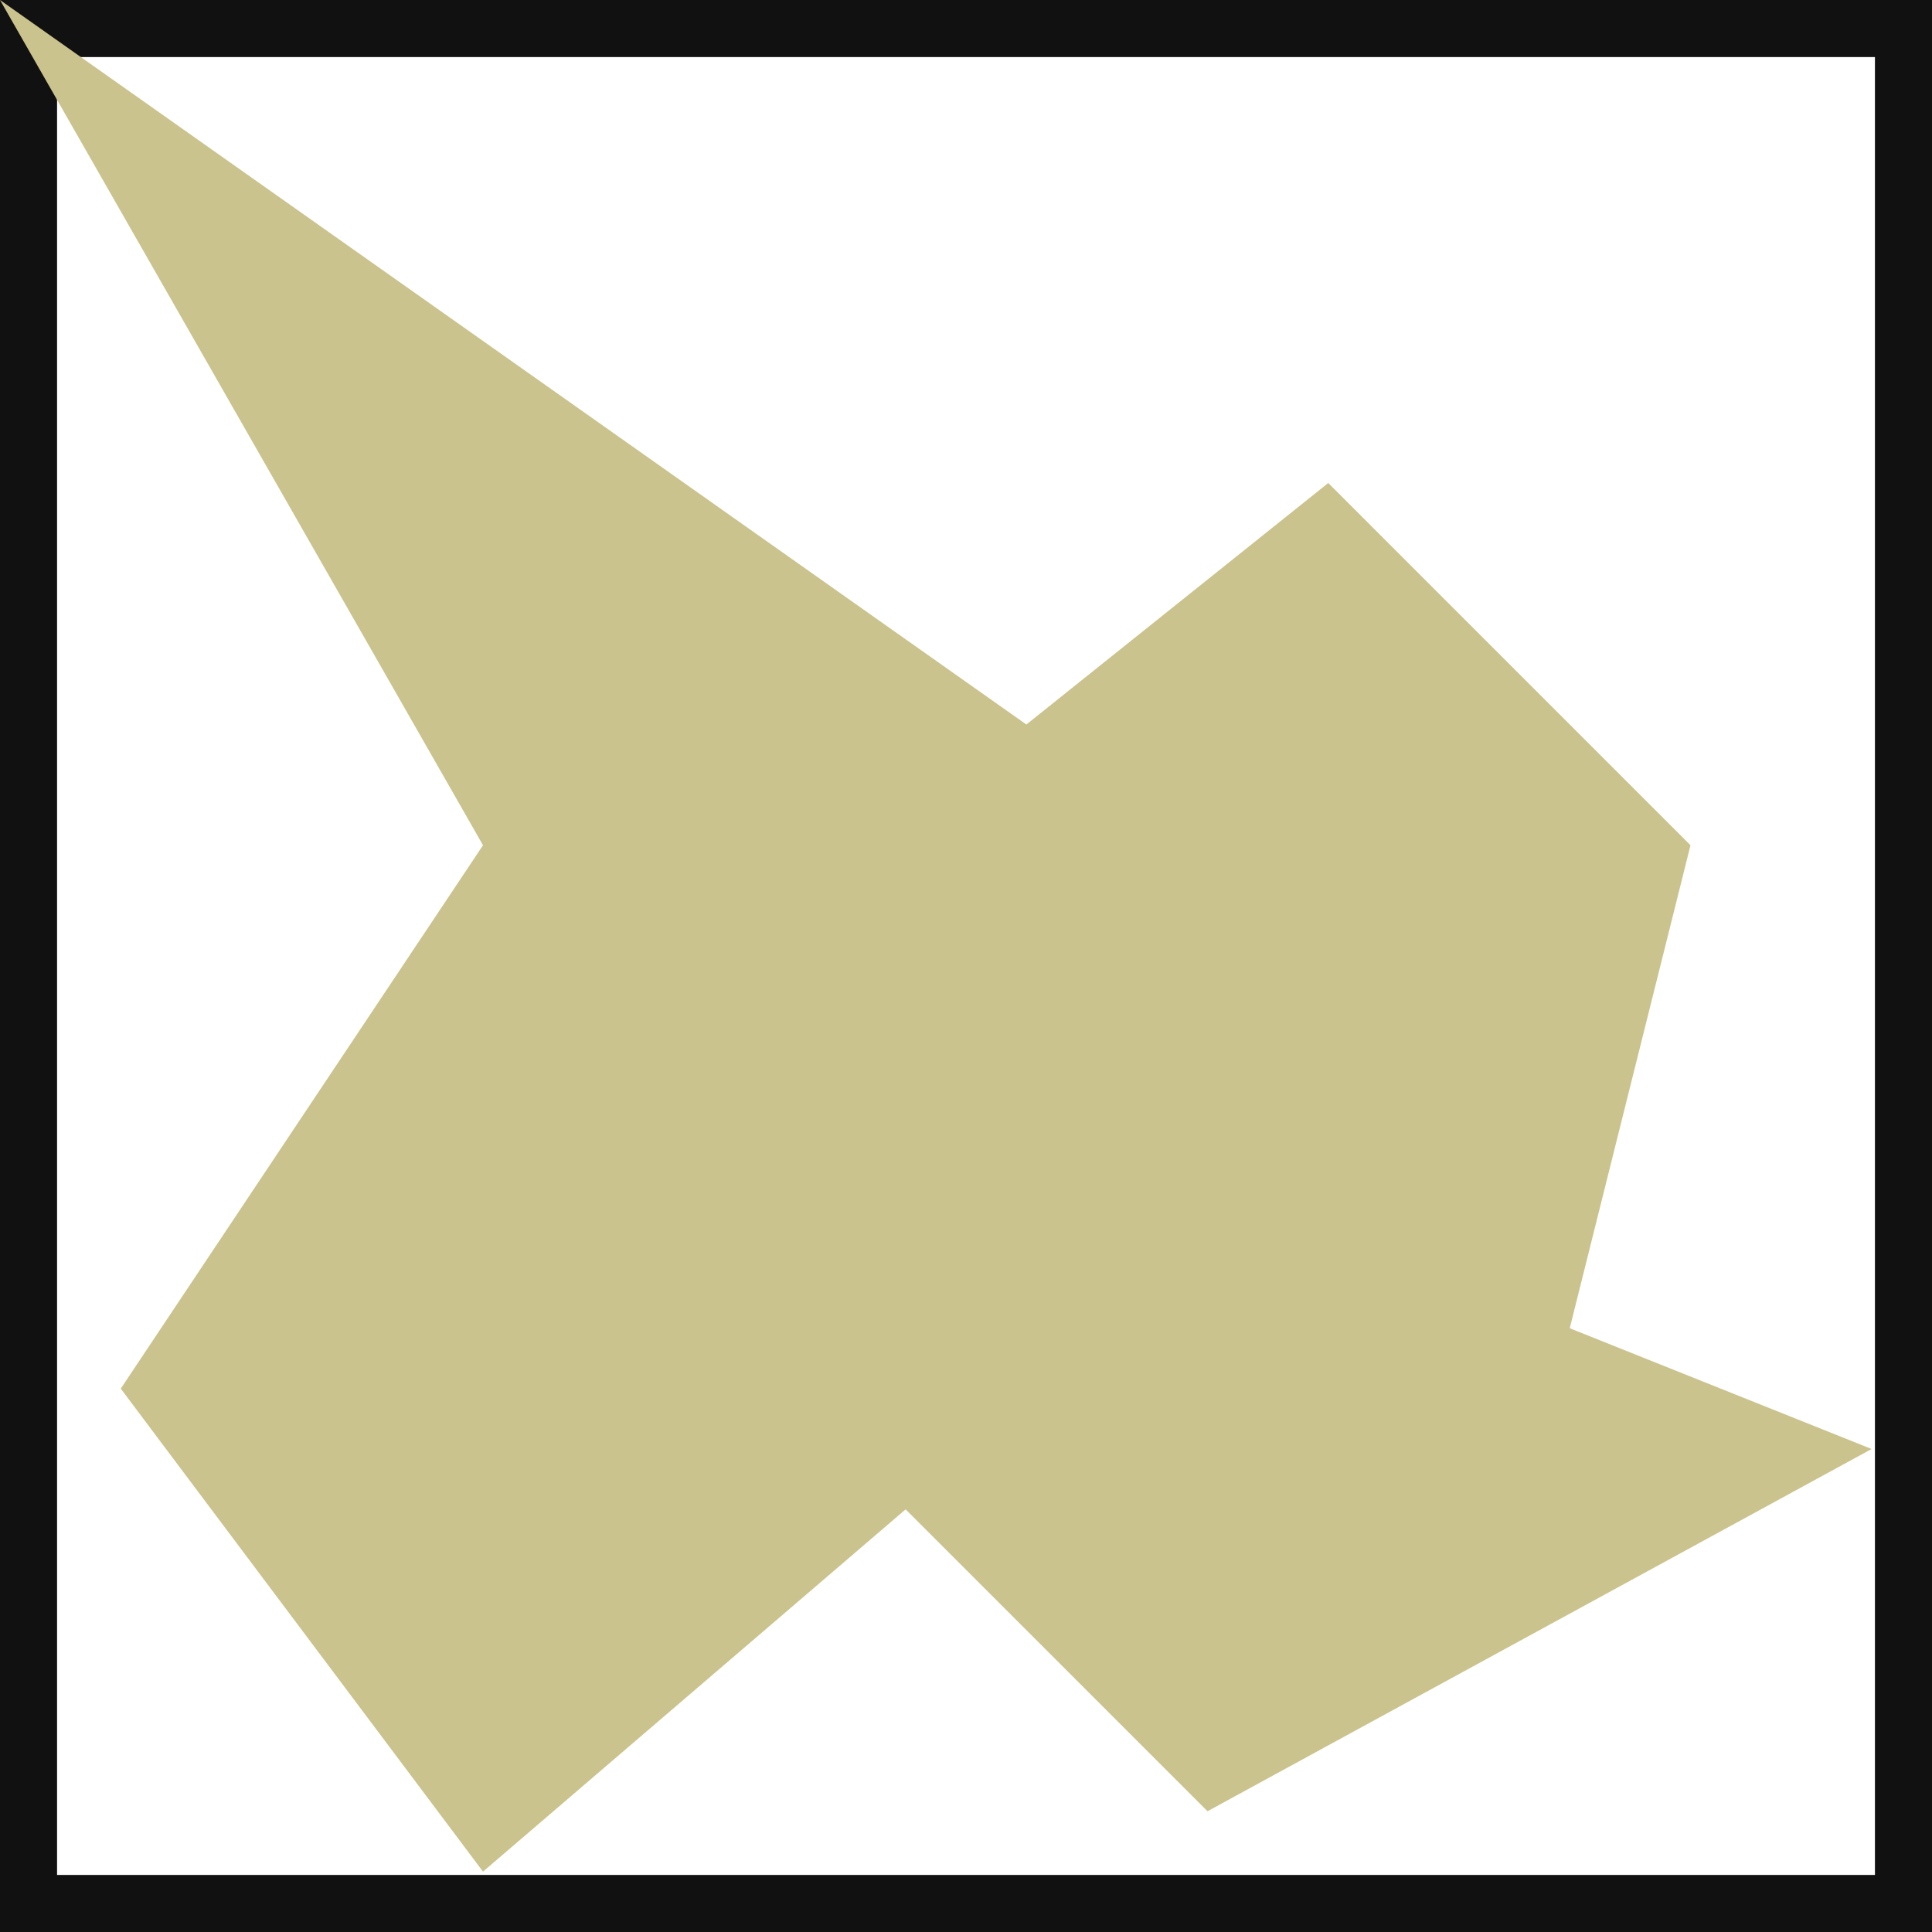
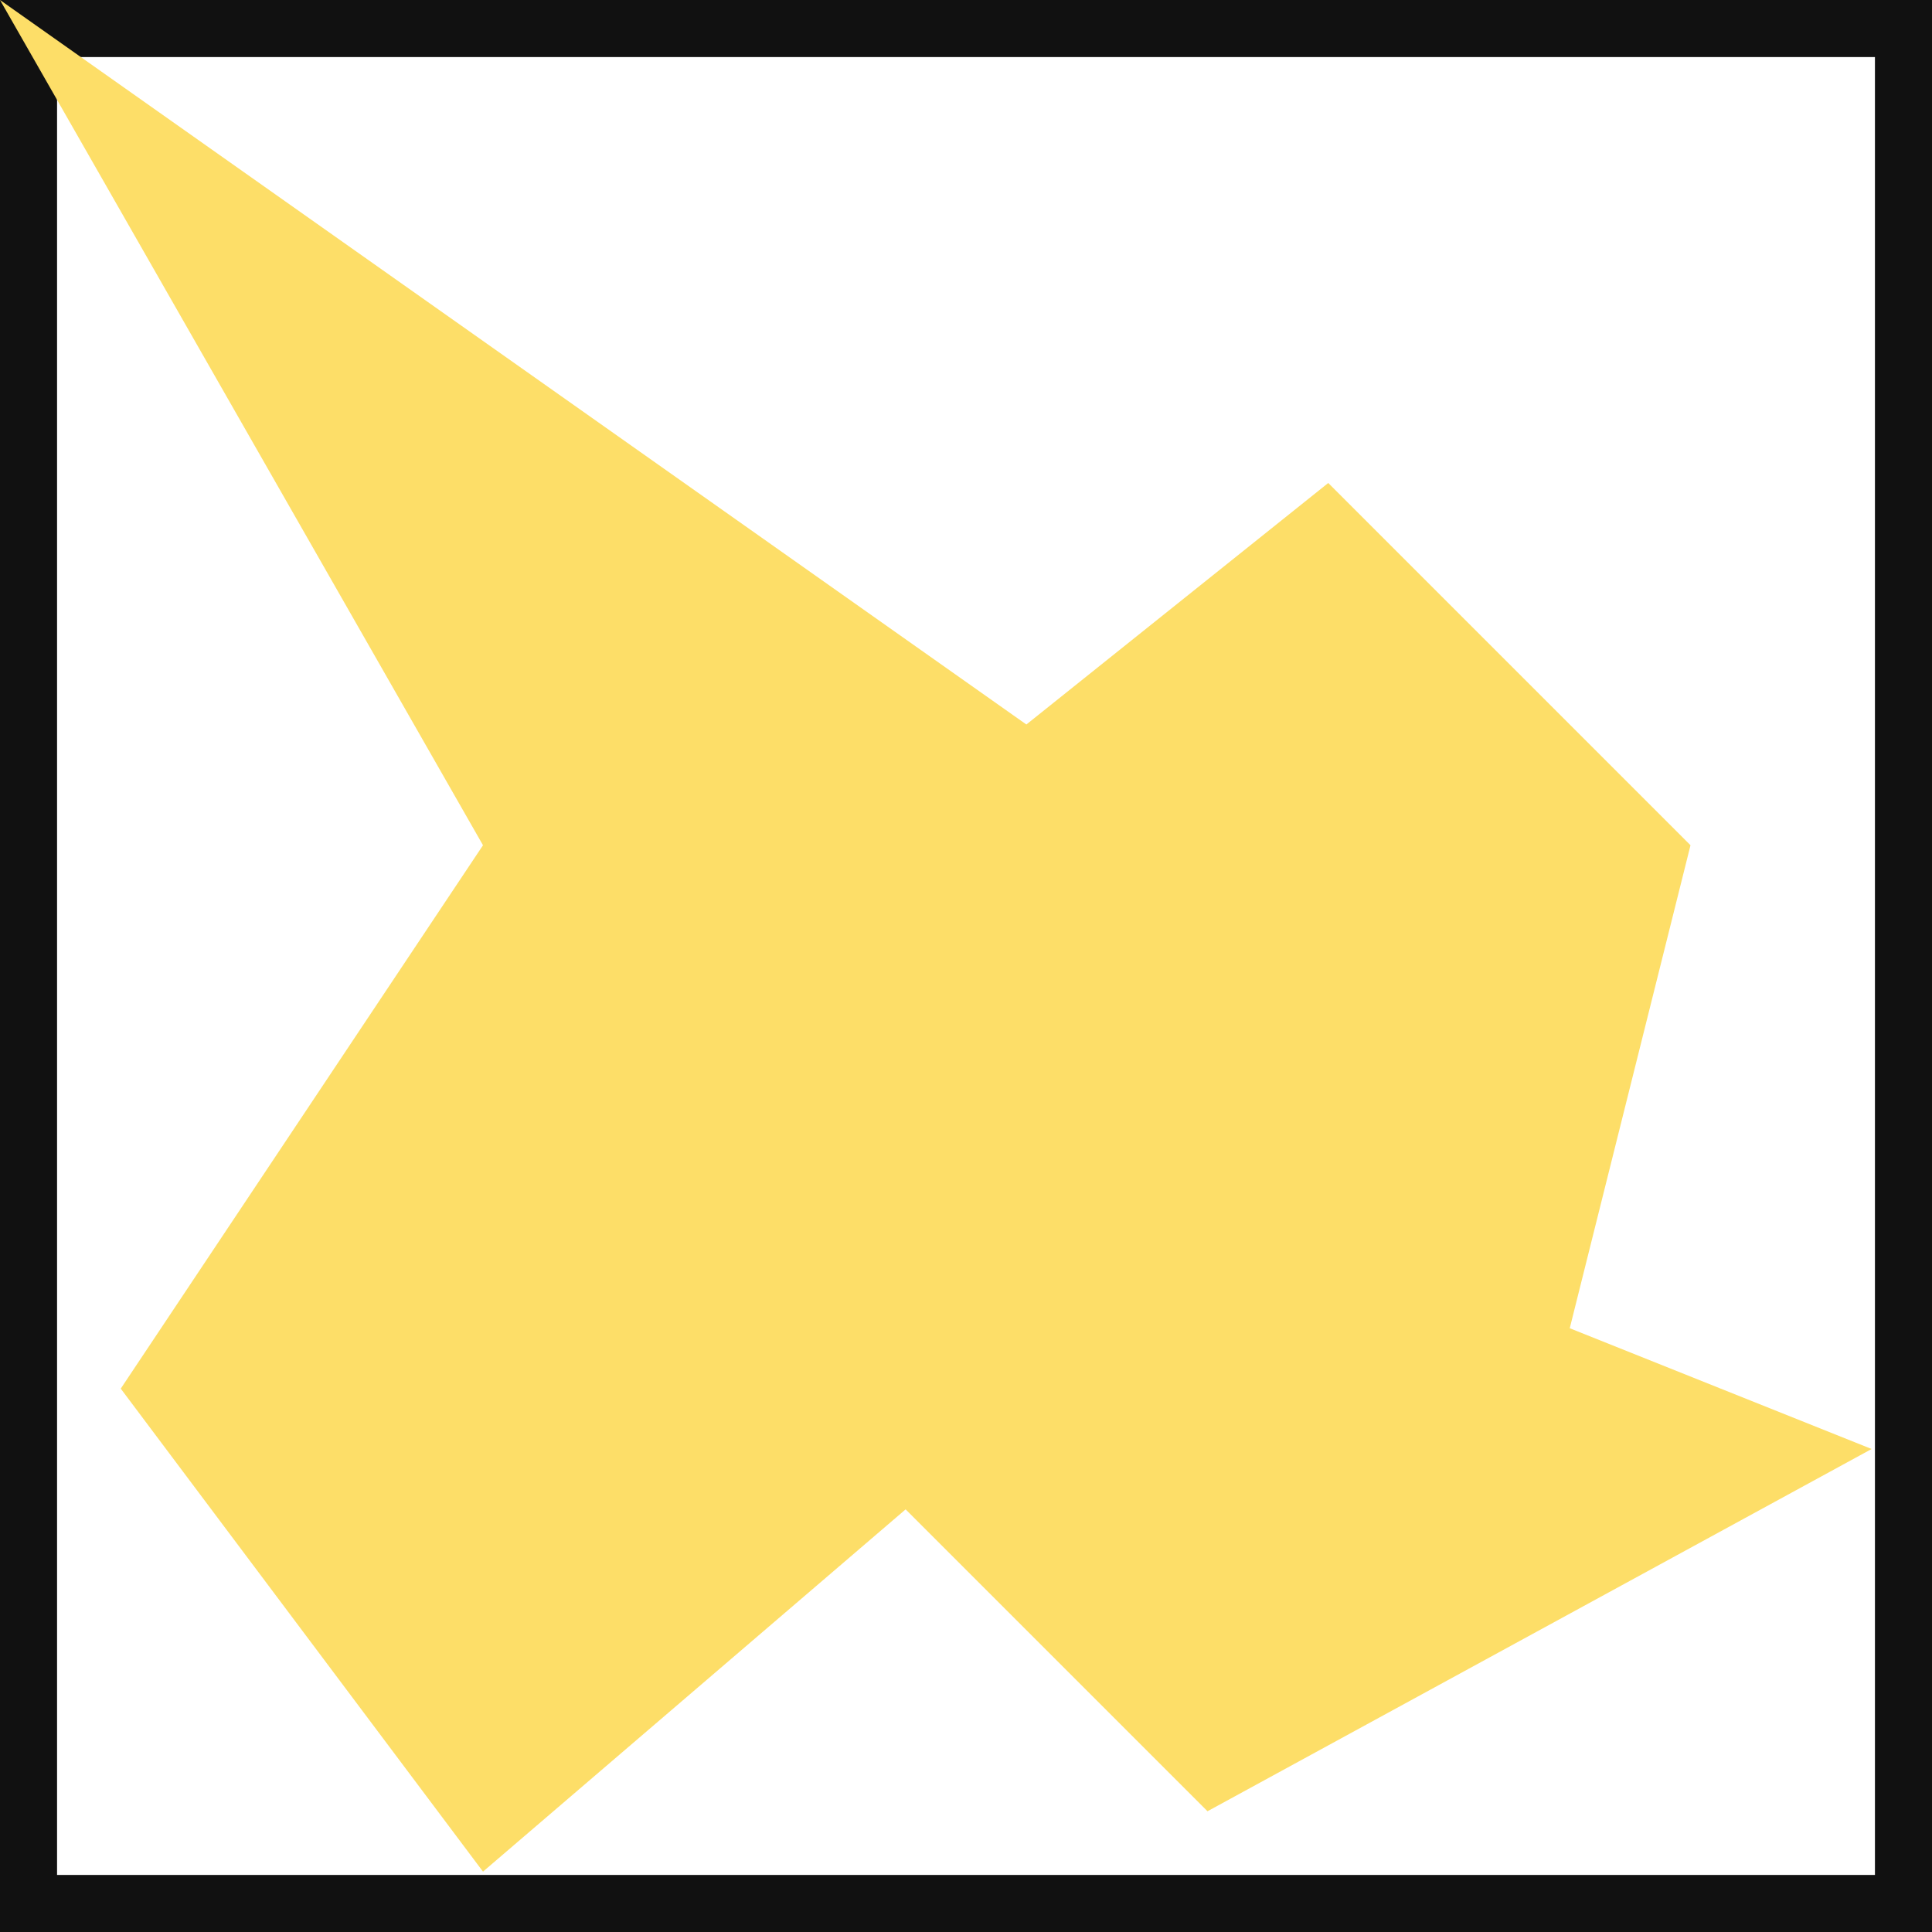
<svg xmlns="http://www.w3.org/2000/svg" version="1.1" id="Layer_1" x="0px" y="0px" width="32px" height="32px" viewBox="0 0 32 32" enable-background="new 0 0 32 32" xml:space="preserve">
  <g id="icon">
    <g id="groundplane">
      <g id="groundplane1">
        <path fill="#FFFFFF" stroke="#111111" stroke-width="1.944" d="M-0.027-0.027v32.054h32.054V-0.027H-0.027z" />
-         <path fill="#CBC38E" d="M0,0l8,14l-6,9l6,8l7-6l5,5l11-6l-5-2l2-8l-6-6l-5,4L0,0z" />
+         <path fill="#fdde68" d="M0,0l8,14l-6,9l6,8l7-6l5,5l11-6l-5-2l2-8l-6-6l-5,4L0,0z" />
      </g>
    </g>
  </g>
</svg>
